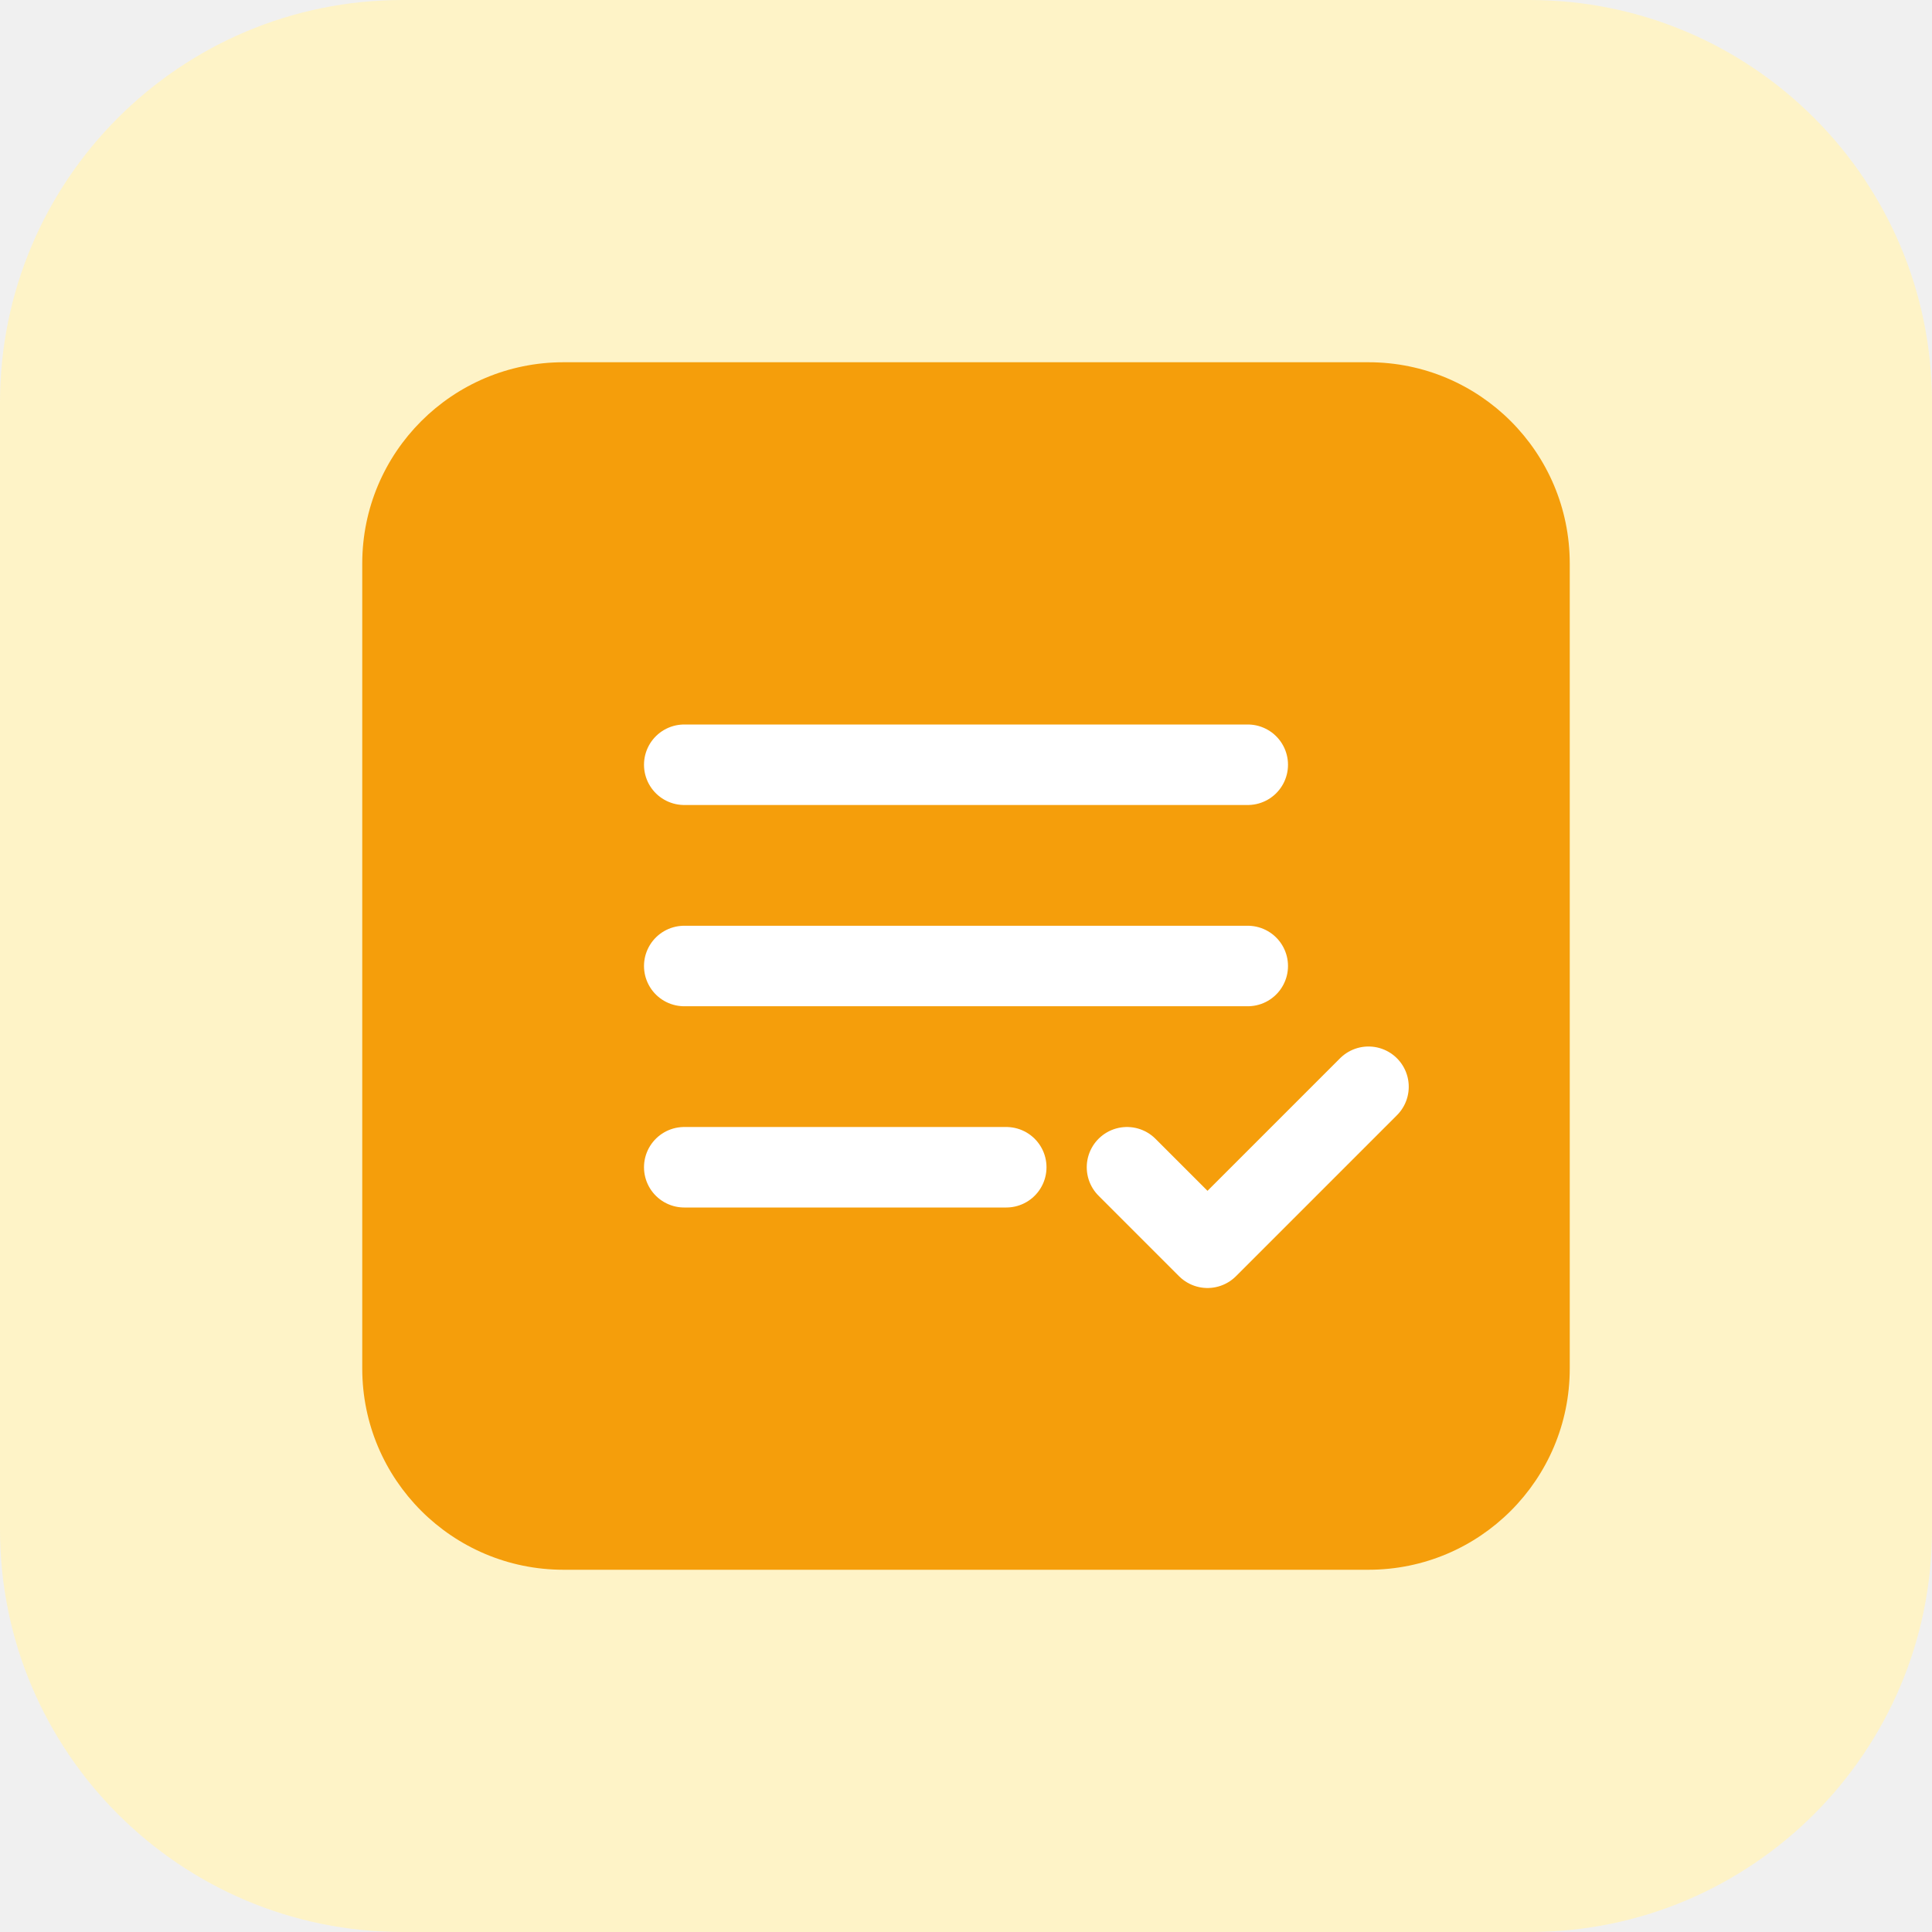
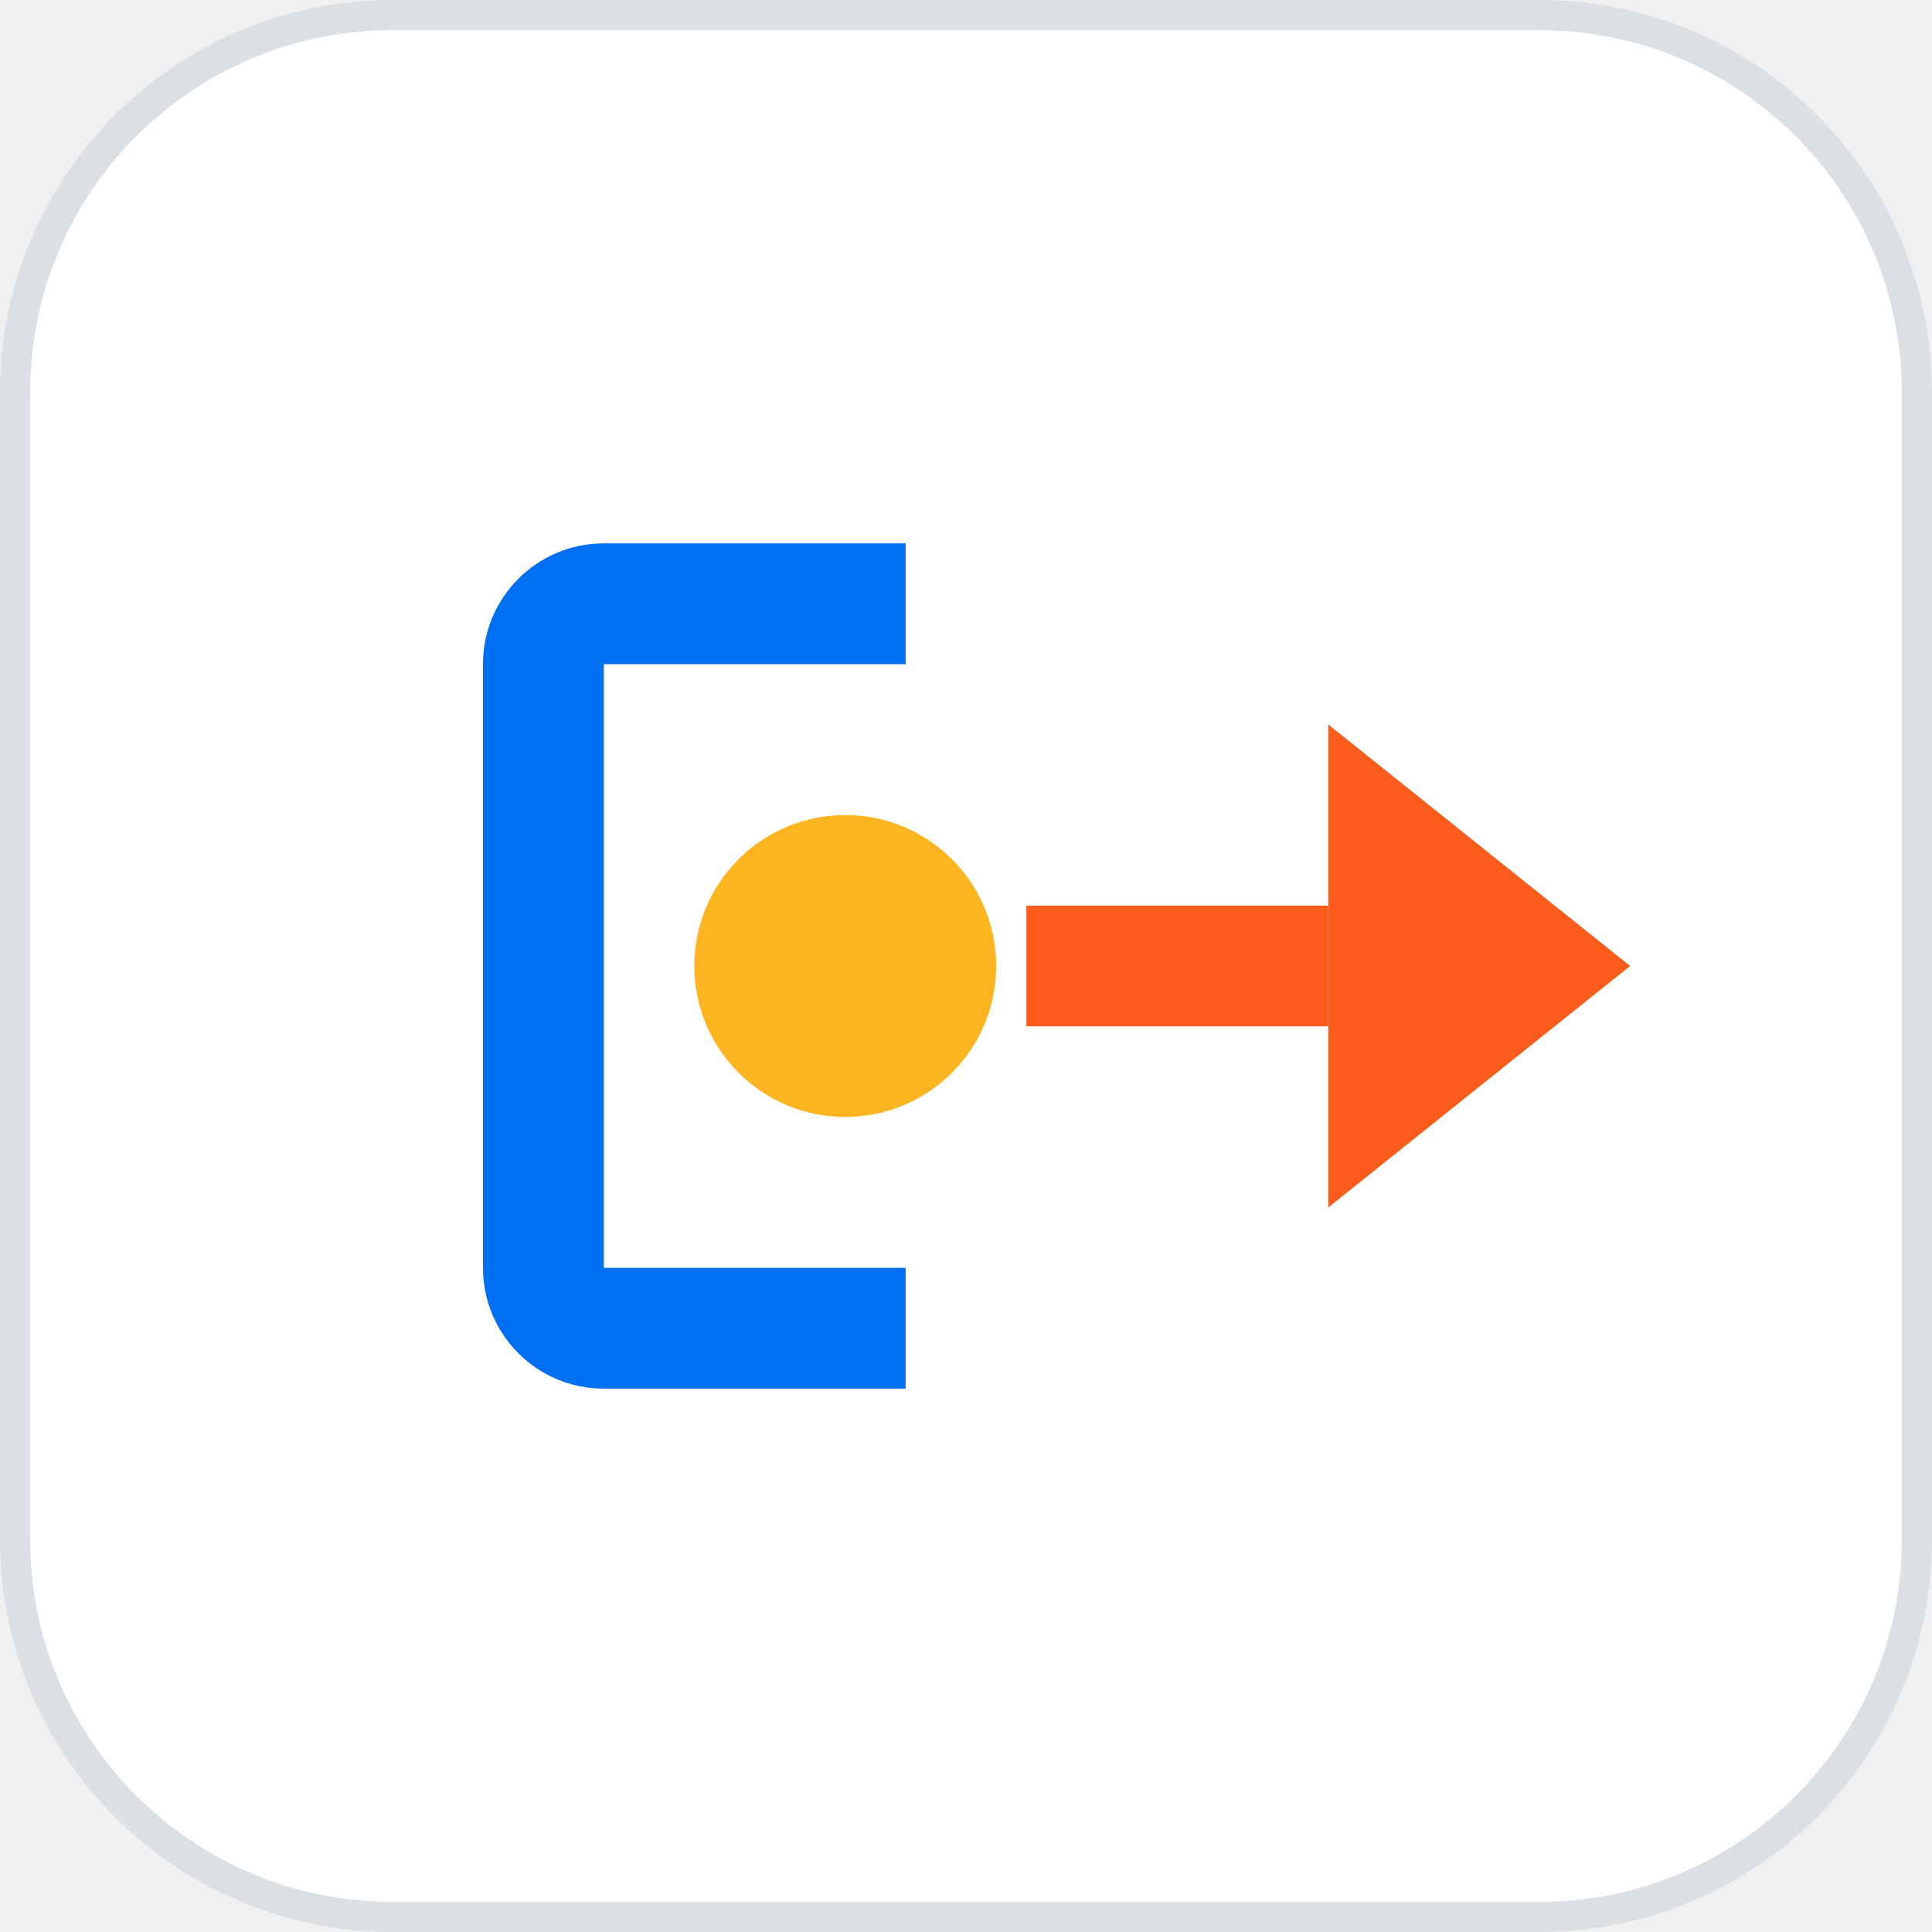
- <svg xmlns="http://www.w3.org/2000/svg" width="96" height="96" viewBox="0 0 96 96" fill="none">
-   <rect width="96" height="96" rx="20" fill="#FEF3C7" />
-   <rect x="18" y="18" width="60" height="60" rx="10" fill="#F59E0B" />
-   <path d="M34 38H62" stroke="white" stroke-width="4" stroke-linecap="round" />
-   <path d="M34 48H62" stroke="white" stroke-width="4" stroke-linecap="round" />
-   <path d="M34 58H50" stroke="white" stroke-width="4" stroke-linecap="round" />
-   <path d="M56 58L60 62L68 54" stroke="white" stroke-width="4" stroke-linecap="round" stroke-linejoin="round" />
+ <svg xmlns="http://www.w3.org/2000/svg" width="64" height="64" viewBox="0 0 64 64" fill="none">
+   <rect x="0.5" y="0.5" width="63" height="63" rx="12.5" fill="white" />
+   <rect x="0.5" y="0.5" width="63" height="63" rx="12.5" stroke="#DCE0E5" />
+   <path d="M30 18H20C17.791 18 16 19.791 16 22V42C16 44.209 17.791 46 20 46H30V42H20V22H30V18Z" fill="#0070F2" />
+   <circle cx="28" cy="32" r="5" fill="#FDB421" />
+   <rect x="34" y="30" width="10" height="4" fill="#FC5B1C" />
+   <path d="M44 24L54 32L44 40V24Z" fill="#FC5B1C" />
</svg>
